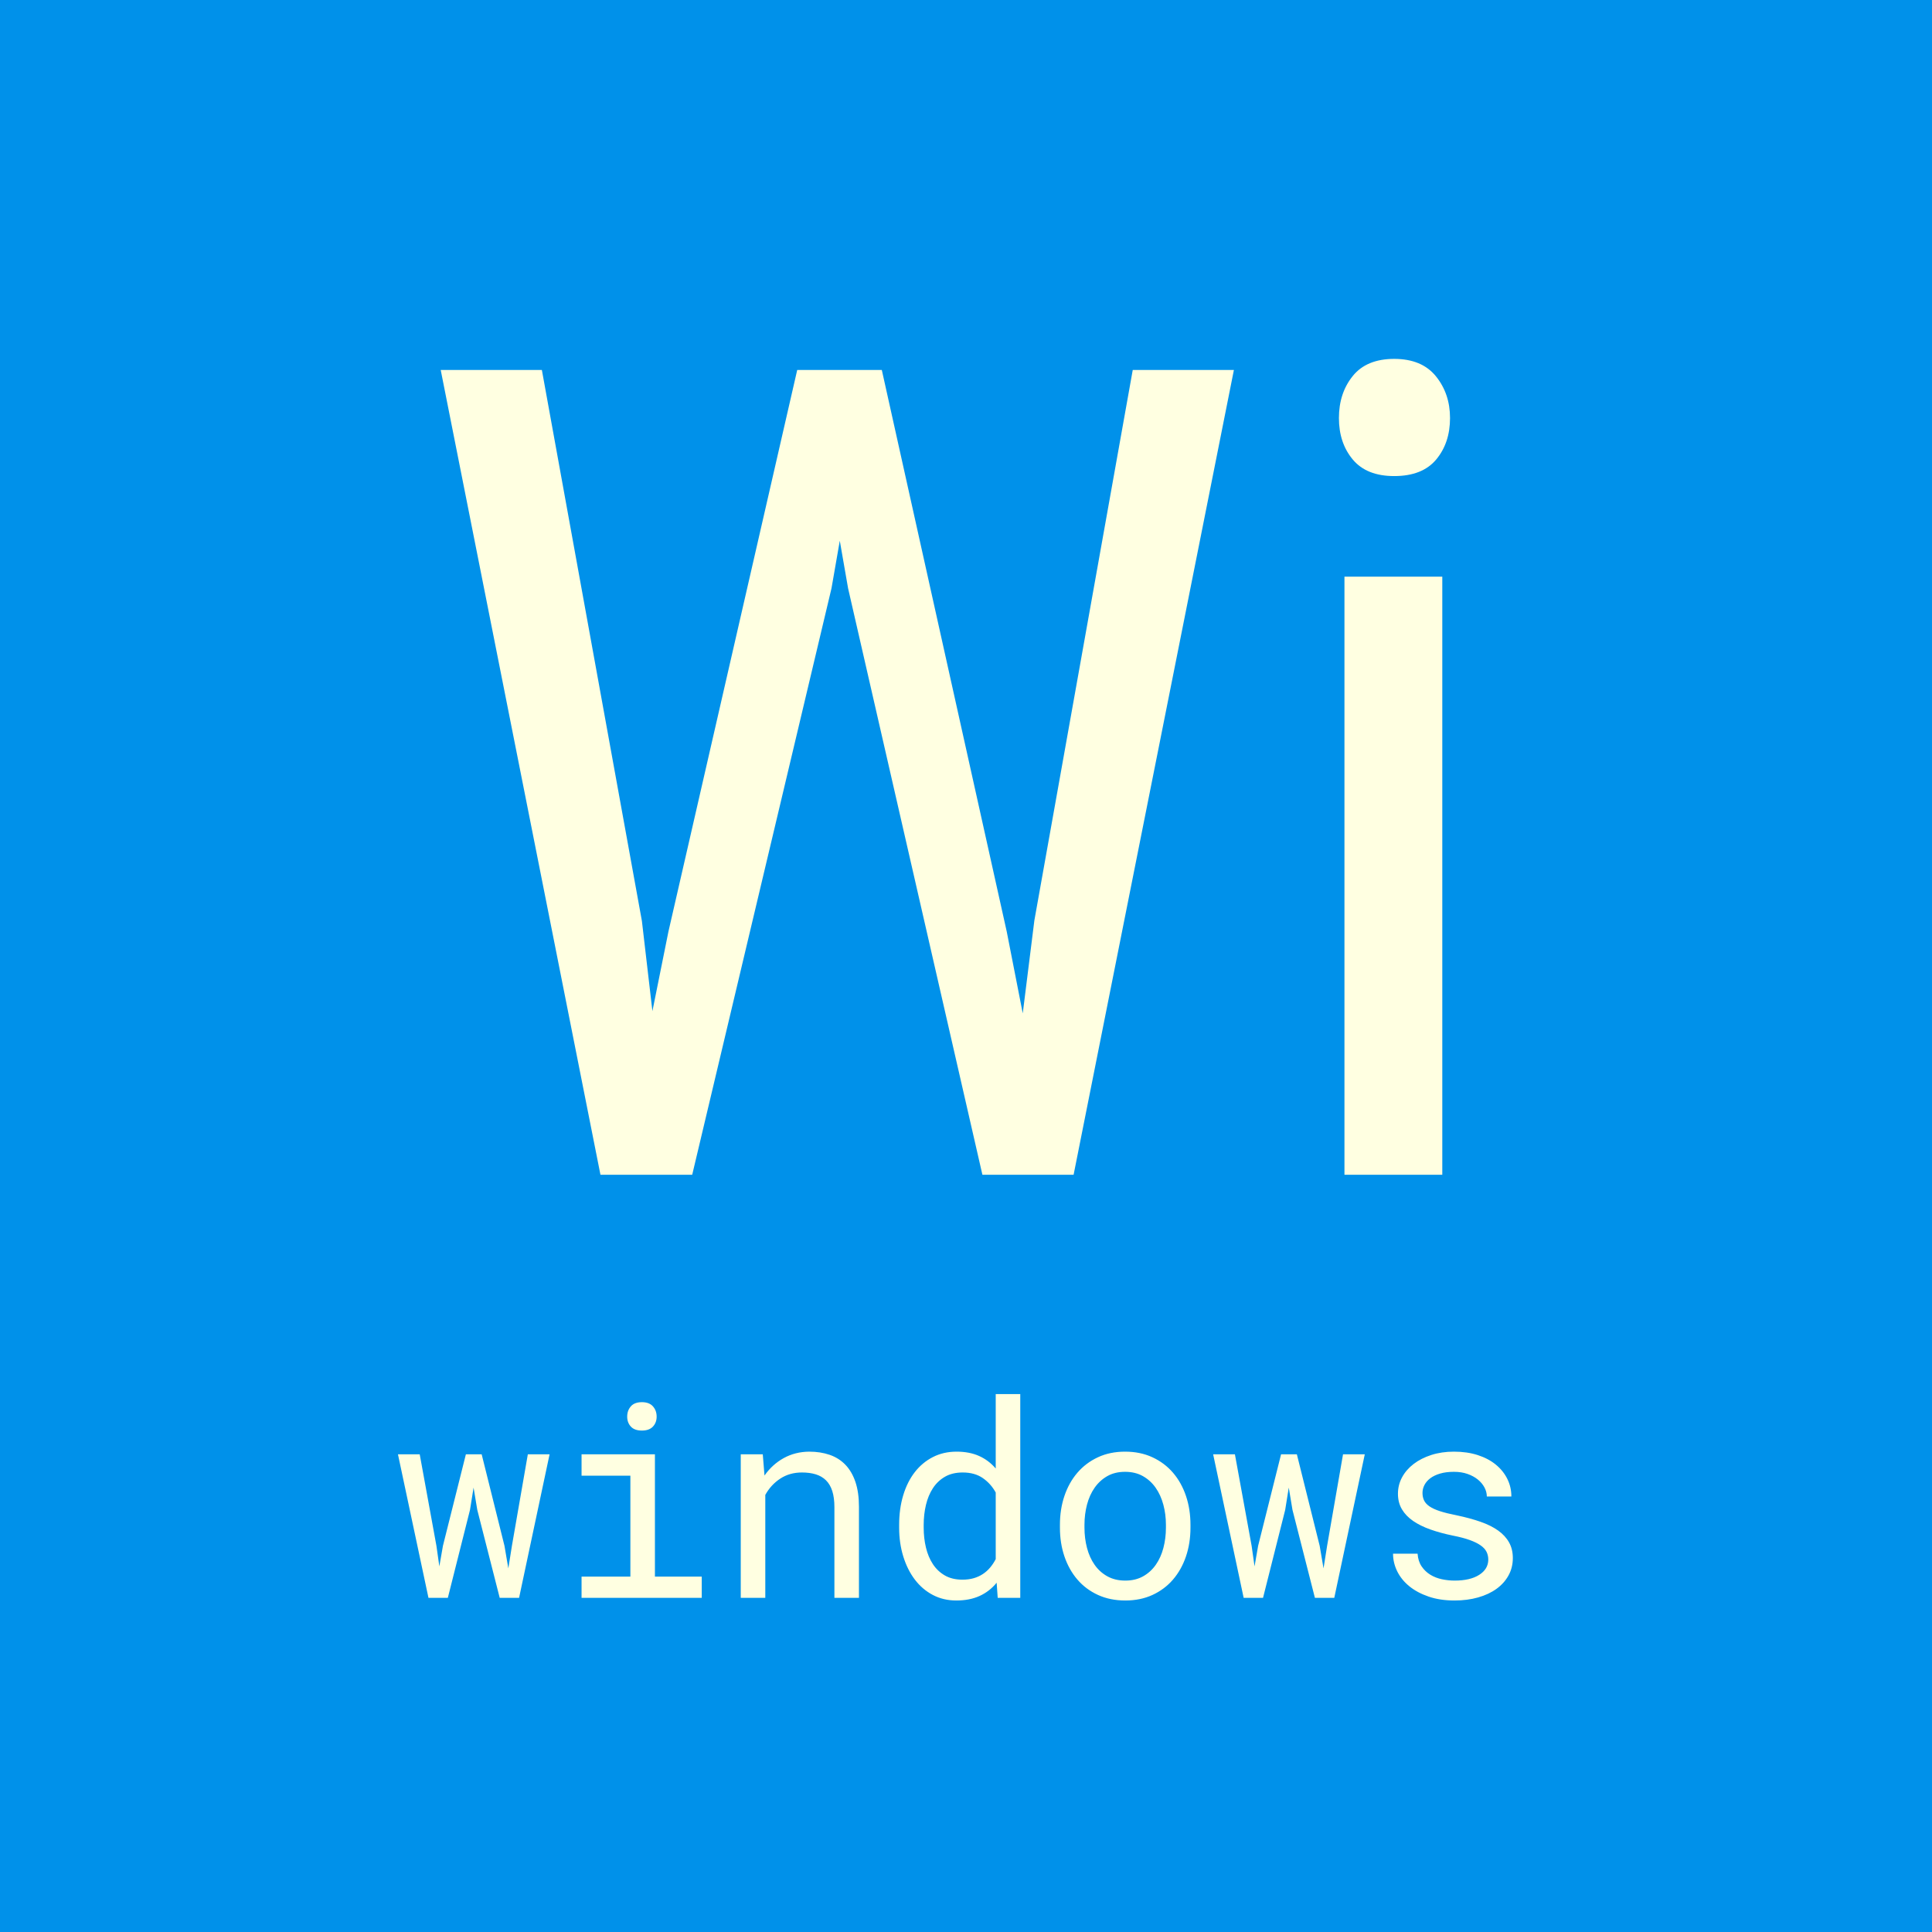
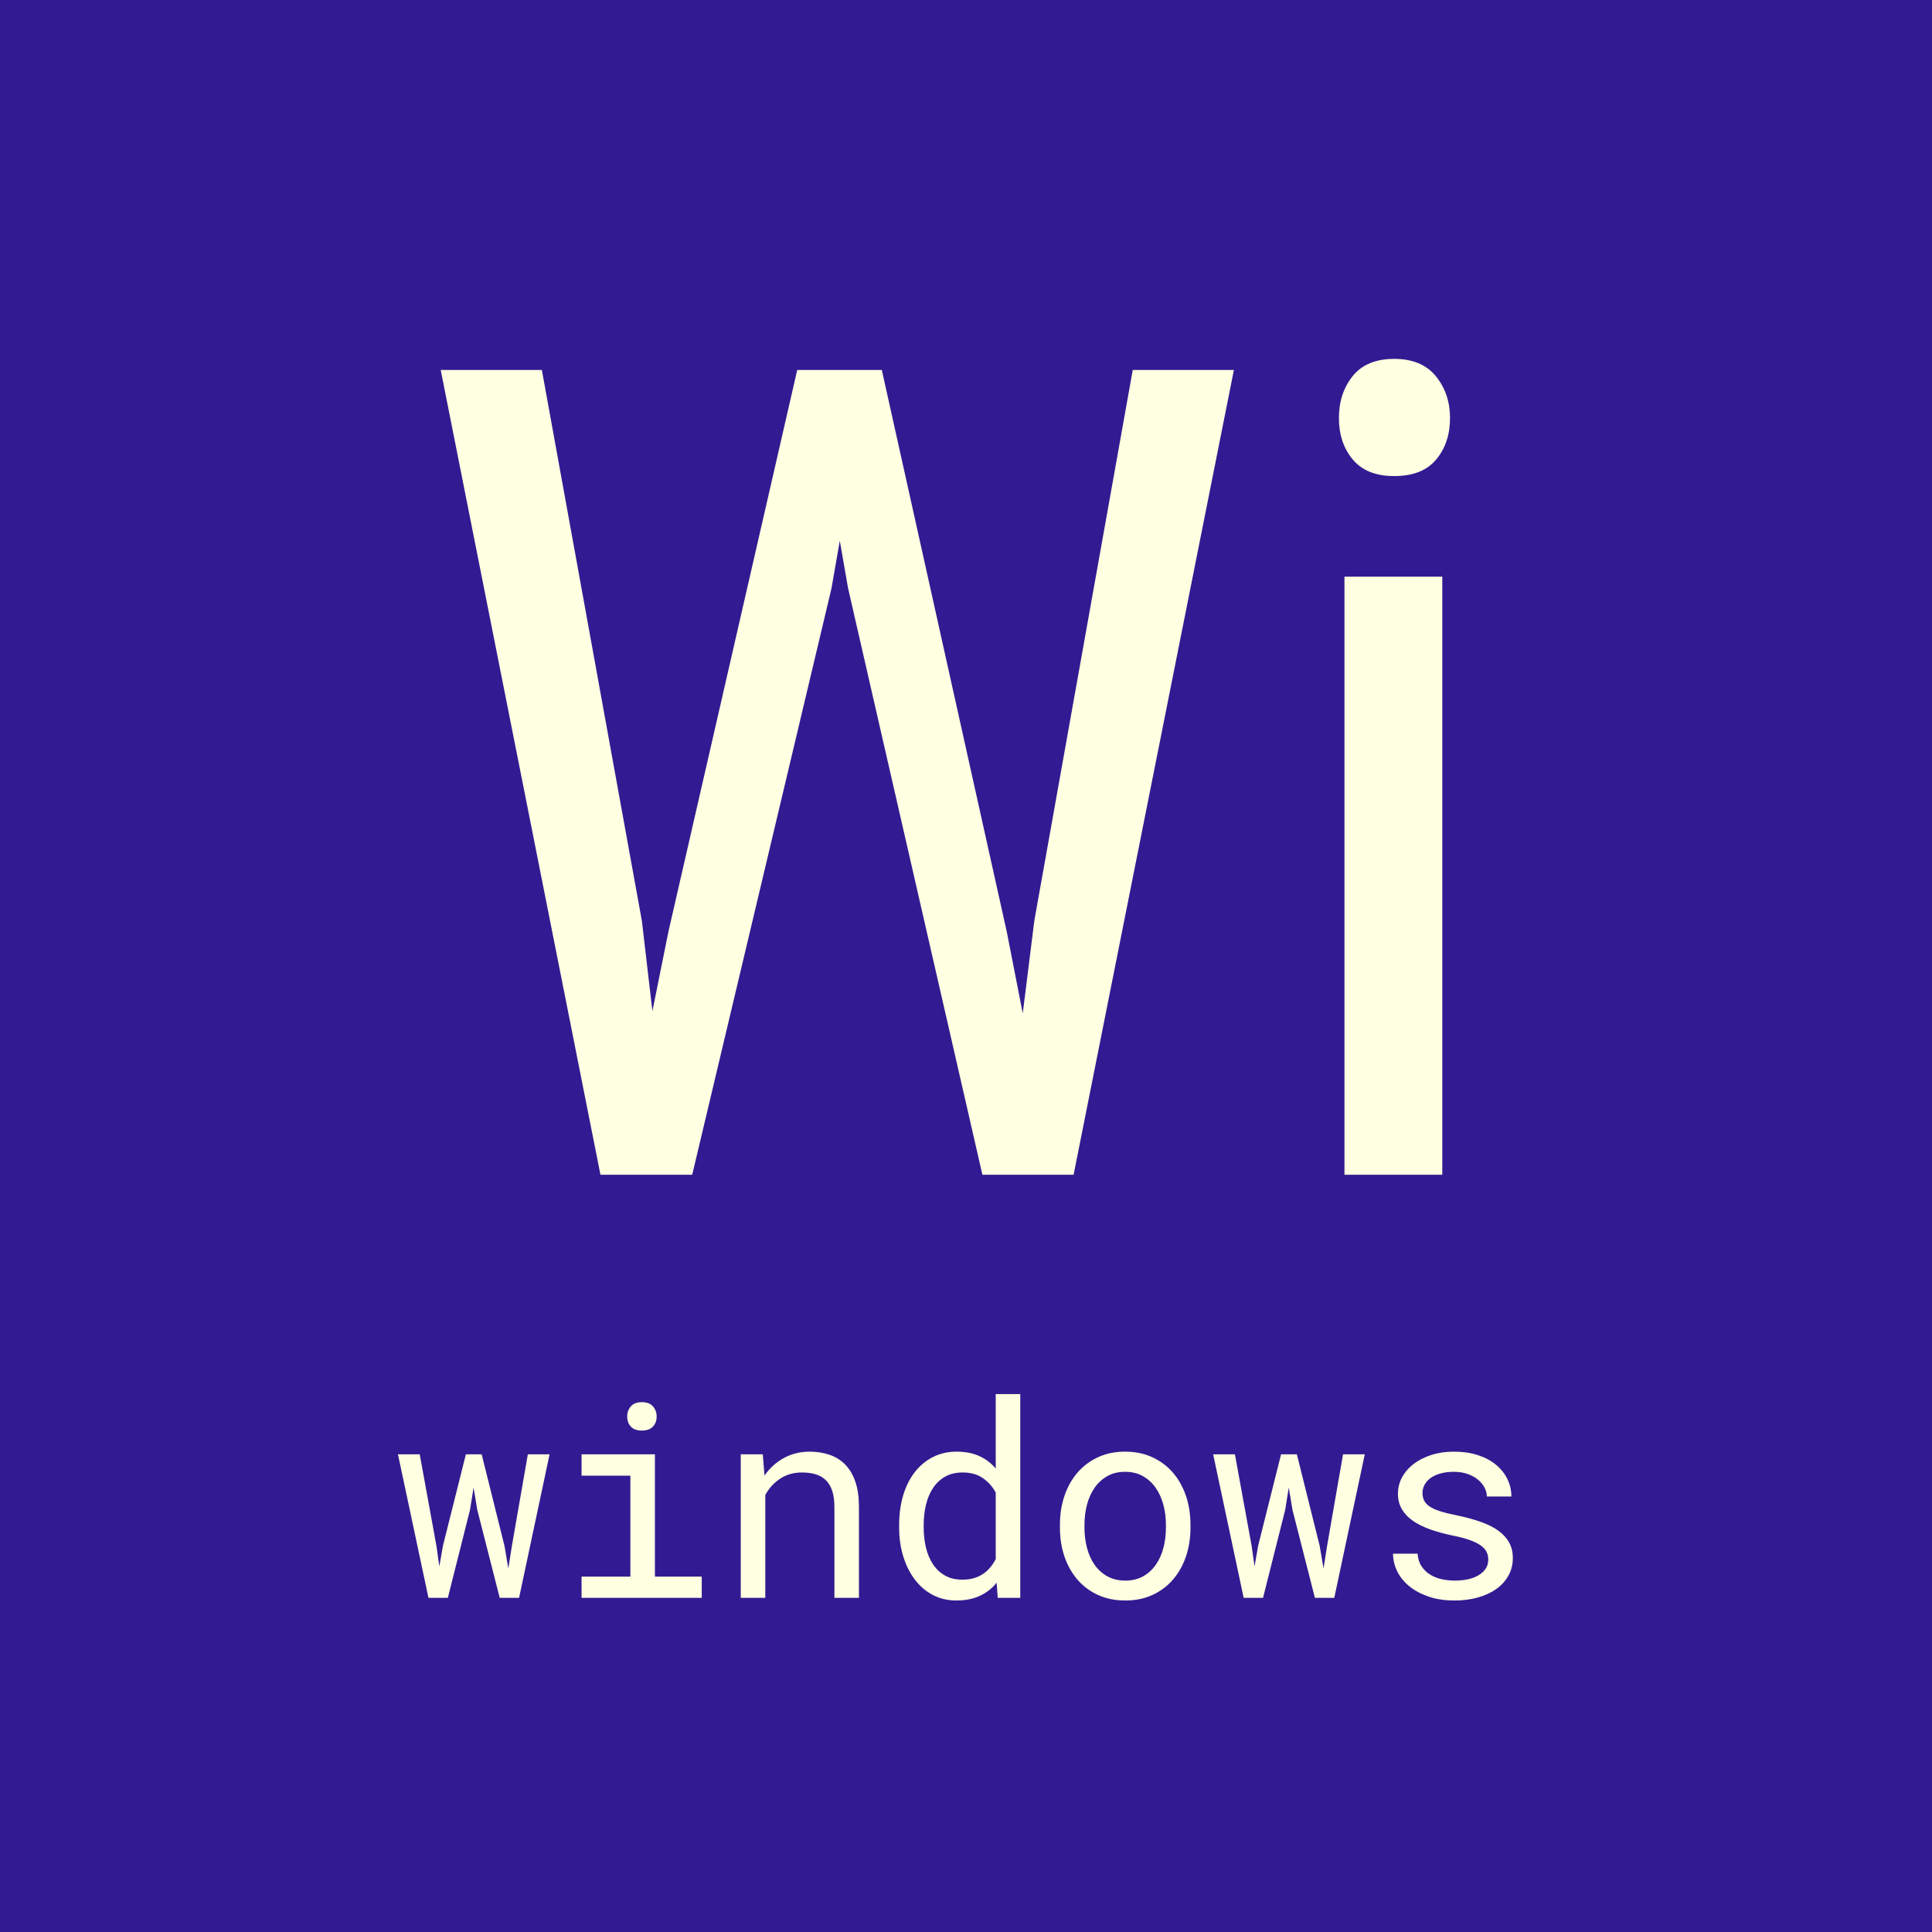
<svg xmlns="http://www.w3.org/2000/svg" style="isolation:isolate" viewBox="0 0 512 512" width="512" height="512">
  <defs>
-     <clipPath id="_clipPath_eFYJxwZQTnVym9t8xpFQYuNCmxRNnfLr">
+     <clipPath id="_clipPath_JKsSWS9ex0VbHjG4Pvb2nS0V8ZW6e9vT">
      <rect width="512" height="512" />
    </clipPath>
  </defs>
-   <g clip-path="url(#_clipPath_eFYJxwZQTnVym9t8xpFQYuNCmxRNnfLr)">
-     <rect x="0" y="0" width="512" height="512" transform="matrix(1,0,0,1,0,0)" fill="rgb(0,145,234)" />
+   <g clip-path="url(#_clipPath_JKsSWS9ex0VbHjG4Pvb2nS0V8ZW6e9vT)">
+     <rect x="0" y="0" width="512" height="512" transform="matrix(1,0,0,1,0,0)" fill="rgb(49,27,146)" />
    <path d=" M 143.599 98.039 L 170.112 244.084 L 172.896 267.961 L 177.144 246.867 L 211.274 98.039 L 233.687 98.039 L 266.792 246.867 L 271.04 268.547 L 274.116 243.938 L 300.19 98.039 L 326.997 98.039 L 284.517 311.32 L 260.347 311.32 L 224.751 155.9 L 222.554 143.303 L 220.356 155.9 L 183.442 311.32 L 159.126 311.32 L 116.792 98.039 L 143.599 98.039 L 143.599 98.039 Z  M 382.222 152.824 L 382.222 311.32 L 356.294 311.32 L 356.294 152.824 L 382.222 152.824 L 382.222 152.824 Z  M 384.272 110.783 L 384.272 110.783 L 384.272 110.783 Q 384.272 117.375 380.61 121.77 L 380.61 121.77 L 380.61 121.77 Q 376.948 126.164 369.478 126.164 L 369.478 126.164 L 369.478 126.164 Q 362.153 126.164 358.491 121.77 L 358.491 121.77 L 358.491 121.77 Q 354.829 117.375 354.829 110.783 L 354.829 110.783 L 354.829 110.783 Q 354.829 104.191 358.491 99.65 L 358.491 99.65 L 358.491 99.65 Q 362.153 95.109 369.478 95.109 L 369.478 95.109 L 369.478 95.109 Q 376.802 95.109 380.537 99.724 L 380.537 99.724 L 380.537 99.724 Q 384.272 104.338 384.272 110.783 Z " fill-rule="evenodd" fill="rgb(255,255,225)" />
    <path d=" M 111.229 385.406 L 115.658 409.664 L 116.432 415.113 L 117.381 409.664 L 123.463 385.406 L 127.646 385.406 L 133.693 409.664 L 134.713 415.641 L 135.662 409.664 L 139.881 385.406 L 145.646 385.406 L 137.561 423.445 L 132.428 423.445 L 126.486 400.137 L 125.502 394.23 L 124.553 400.137 L 118.682 423.445 L 113.549 423.445 L 105.463 385.406 L 111.229 385.406 L 111.229 385.406 Z  M 154.119 391.066 L 154.119 385.406 L 173.561 385.406 L 173.561 417.82 L 185.971 417.82 L 185.971 423.445 L 154.119 423.445 L 154.119 417.82 L 167.057 417.82 L 167.057 391.066 L 154.119 391.066 L 154.119 391.066 Z  M 166.213 375.422 L 166.213 375.422 L 166.213 375.422 Q 166.213 373.805 167.18 372.697 L 167.18 372.697 L 167.18 372.697 Q 168.146 371.59 170.115 371.59 L 170.115 371.59 L 170.115 371.59 Q 172.049 371.59 173.033 372.697 L 173.033 372.697 L 173.033 372.697 Q 174.018 373.805 174.018 375.422 L 174.018 375.422 L 174.018 375.422 Q 174.018 377.004 173.033 378.059 L 173.033 378.059 L 173.033 378.059 Q 172.049 379.113 170.115 379.113 L 170.115 379.113 L 170.115 379.113 Q 168.146 379.113 167.18 378.059 L 167.18 378.059 L 167.18 378.059 Q 166.213 377.004 166.213 375.422 Z  M 196.307 385.406 L 202.143 385.406 L 202.6 391.031 L 202.6 391.031 Q 204.674 388.078 207.697 386.408 L 207.697 386.408 L 207.697 386.408 Q 210.721 384.738 214.447 384.703 L 214.447 384.703 L 214.447 384.703 Q 217.436 384.703 219.879 385.547 L 219.879 385.547 L 219.879 385.547 Q 222.322 386.391 224.045 388.184 L 224.045 388.184 L 224.045 388.184 Q 225.768 389.977 226.699 392.736 L 226.699 392.736 L 226.699 392.736 Q 227.631 395.496 227.631 399.293 L 227.631 399.293 L 227.631 423.445 L 221.127 423.445 L 221.127 399.434 L 221.127 399.434 Q 221.127 396.902 220.564 395.145 L 220.564 395.145 L 220.564 395.145 Q 220.002 393.387 218.895 392.297 L 218.895 392.297 L 218.895 392.297 Q 217.787 391.207 216.188 390.715 L 216.188 390.715 L 216.188 390.715 Q 214.588 390.223 212.514 390.223 L 212.514 390.223 L 212.514 390.223 Q 209.244 390.223 206.766 391.857 L 206.766 391.857 L 206.766 391.857 Q 204.287 393.492 202.811 396.164 L 202.811 396.164 L 202.811 423.445 L 196.307 423.445 L 196.307 385.406 L 196.307 385.406 Z  M 238.283 404.848 L 238.283 404.109 L 238.283 404.109 Q 238.283 399.855 239.355 396.287 L 239.355 396.287 L 239.355 396.287 Q 240.428 392.719 242.414 390.152 L 242.414 390.152 L 242.414 390.152 Q 244.4 387.586 247.213 386.145 L 247.213 386.145 L 247.213 386.145 Q 250.025 384.703 253.506 384.703 L 253.506 384.703 L 253.506 384.703 Q 256.916 384.703 259.465 385.846 L 259.465 385.846 L 259.465 385.846 Q 262.014 386.988 263.877 389.168 L 263.877 389.168 L 263.877 369.445 L 270.381 369.445 L 270.381 423.445 L 264.404 423.445 L 264.123 419.438 L 264.123 419.438 Q 262.225 421.758 259.588 422.953 L 259.588 422.953 L 259.588 422.953 Q 256.951 424.148 253.436 424.148 L 253.436 424.148 L 253.436 424.148 Q 249.99 424.148 247.195 422.672 L 247.195 422.672 L 247.195 422.672 Q 244.4 421.195 242.432 418.594 L 242.432 418.594 L 242.432 418.594 Q 240.463 415.992 239.373 412.459 L 239.373 412.459 L 239.373 412.459 Q 238.283 408.926 238.283 404.848 L 238.283 404.848 L 238.283 404.848 Z  M 244.787 404.109 L 244.787 404.848 L 244.787 404.848 Q 244.787 407.625 245.385 410.121 L 245.385 410.121 L 245.385 410.121 Q 245.982 412.617 247.23 414.516 L 247.23 414.516 L 247.23 414.516 Q 248.479 416.414 250.412 417.521 L 250.412 417.521 L 250.412 417.521 Q 252.346 418.629 255.053 418.629 L 255.053 418.629 L 255.053 418.629 Q 256.705 418.629 258.041 418.242 L 258.041 418.242 L 258.041 418.242 Q 259.377 417.855 260.467 417.135 L 260.467 417.135 L 260.467 417.135 Q 261.557 416.414 262.4 415.412 L 262.4 415.412 L 262.4 415.412 Q 263.244 414.41 263.877 413.18 L 263.877 413.18 L 263.877 395.531 L 263.877 395.531 Q 262.611 393.211 260.467 391.717 L 260.467 391.717 L 260.467 391.717 Q 258.322 390.223 255.123 390.223 L 255.123 390.223 L 255.123 390.223 Q 252.381 390.223 250.43 391.348 L 250.43 391.348 L 250.43 391.348 Q 248.479 392.473 247.23 394.389 L 247.23 394.389 L 247.23 394.389 Q 245.982 396.305 245.385 398.818 L 245.385 398.818 L 245.385 398.818 Q 244.787 401.332 244.787 404.109 L 244.787 404.109 L 244.787 404.109 Z  M 280.893 404.848 L 280.893 404.074 L 280.893 404.074 Q 280.893 399.961 282.088 396.428 L 282.088 396.428 L 282.088 396.428 Q 283.283 392.895 285.516 390.293 L 285.516 390.293 L 285.516 390.293 Q 287.748 387.691 290.947 386.197 L 290.947 386.197 L 290.947 386.197 Q 294.146 384.703 298.154 384.703 L 298.154 384.703 L 298.154 384.703 Q 302.197 384.703 305.414 386.197 L 305.414 386.197 L 305.414 386.197 Q 308.631 387.691 310.863 390.293 L 310.863 390.293 L 310.863 390.293 Q 313.096 392.895 314.291 396.428 L 314.291 396.428 L 314.291 396.428 Q 315.486 399.961 315.486 404.074 L 315.486 404.074 L 315.486 404.848 L 315.486 404.848 Q 315.486 408.961 314.291 412.477 L 314.291 412.477 L 314.291 412.477 Q 313.096 415.992 310.863 418.594 L 310.863 418.594 L 310.863 418.594 Q 308.631 421.195 305.432 422.672 L 305.432 422.672 L 305.432 422.672 Q 302.232 424.148 298.225 424.148 L 298.225 424.148 L 298.225 424.148 Q 294.182 424.148 290.965 422.672 L 290.965 422.672 L 290.965 422.672 Q 287.748 421.195 285.516 418.594 L 285.516 418.594 L 285.516 418.594 Q 283.283 415.992 282.088 412.477 L 282.088 412.477 L 282.088 412.477 Q 280.893 408.961 280.893 404.848 L 280.893 404.848 L 280.893 404.848 Z  M 287.396 404.074 L 287.396 404.848 L 287.396 404.848 Q 287.396 407.66 288.064 410.209 L 288.064 410.209 L 288.064 410.209 Q 288.732 412.758 290.086 414.691 L 290.086 414.691 L 290.086 414.691 Q 291.439 416.625 293.479 417.75 L 293.479 417.75 L 293.479 417.75 Q 295.518 418.875 298.225 418.875 L 298.225 418.875 L 298.225 418.875 Q 300.896 418.875 302.918 417.75 L 302.918 417.75 L 302.918 417.75 Q 304.939 416.625 306.293 414.691 L 306.293 414.691 L 306.293 414.691 Q 307.646 412.758 308.314 410.209 L 308.314 410.209 L 308.314 410.209 Q 308.982 407.66 308.982 404.848 L 308.982 404.848 L 308.982 404.074 L 308.982 404.074 Q 308.982 401.297 308.297 398.748 L 308.297 398.748 L 308.297 398.748 Q 307.611 396.199 306.258 394.266 L 306.258 394.266 L 306.258 394.266 Q 304.904 392.332 302.883 391.189 L 302.883 391.189 L 302.883 391.189 Q 300.861 390.047 298.154 390.047 L 298.154 390.047 L 298.154 390.047 Q 295.447 390.047 293.443 391.189 L 293.443 391.189 L 293.443 391.189 Q 291.439 392.332 290.086 394.266 L 290.086 394.266 L 290.086 394.266 Q 288.732 396.199 288.064 398.748 L 288.064 398.748 L 288.064 398.748 Q 287.396 401.297 287.396 404.074 L 287.396 404.074 L 287.396 404.074 Z  M 327.264 385.406 L 331.693 409.664 L 332.467 415.113 L 333.416 409.664 L 339.498 385.406 L 343.682 385.406 L 349.729 409.664 L 350.748 415.641 L 351.697 409.664 L 355.916 385.406 L 361.682 385.406 L 353.596 423.445 L 348.463 423.445 L 342.521 400.137 L 341.537 394.23 L 340.588 400.137 L 334.717 423.445 L 329.584 423.445 L 321.498 385.406 L 327.264 385.406 L 327.264 385.406 Z  M 394.412 413.355 L 394.412 413.355 L 394.412 413.355 Q 394.412 412.195 393.955 411.264 L 393.955 411.264 L 393.955 411.264 Q 393.498 410.332 392.408 409.559 L 392.408 409.559 L 392.408 409.559 Q 391.318 408.785 389.525 408.135 L 389.525 408.135 L 389.525 408.135 Q 387.732 407.484 385.061 406.957 L 385.061 406.957 L 385.061 406.957 Q 381.791 406.289 379.102 405.34 L 379.102 405.34 L 379.102 405.34 Q 376.412 404.391 374.496 403.072 L 374.496 403.072 L 374.496 403.072 Q 372.58 401.754 371.525 399.979 L 371.525 399.979 L 371.525 399.979 Q 370.471 398.203 370.471 395.848 L 370.471 395.848 L 370.471 395.848 Q 370.471 393.527 371.561 391.506 L 371.561 391.506 L 371.561 391.506 Q 372.65 389.484 374.619 387.973 L 374.619 387.973 L 374.619 387.973 Q 376.588 386.461 379.313 385.582 L 379.313 385.582 L 379.313 385.582 Q 382.037 384.703 385.307 384.703 L 385.307 384.703 L 385.307 384.703 Q 388.822 384.703 391.635 385.617 L 391.635 385.617 L 391.635 385.617 Q 394.447 386.531 396.416 388.148 L 396.416 388.148 L 396.416 388.148 Q 398.385 389.766 399.457 391.928 L 399.457 391.928 L 399.457 391.928 Q 400.529 394.09 400.529 396.586 L 400.529 396.586 L 394.025 396.586 L 394.025 396.586 Q 394.025 395.355 393.393 394.178 L 393.393 394.178 L 393.393 394.178 Q 392.76 393 391.635 392.086 L 391.635 392.086 L 391.635 392.086 Q 390.51 391.172 388.91 390.609 L 388.91 390.609 L 388.91 390.609 Q 387.311 390.047 385.307 390.047 L 385.307 390.047 L 385.307 390.047 Q 383.232 390.047 381.668 390.504 L 381.668 390.504 L 381.668 390.504 Q 380.104 390.961 379.066 391.734 L 379.066 391.734 L 379.066 391.734 Q 378.029 392.508 377.502 393.527 L 377.502 393.527 L 377.502 393.527 Q 376.975 394.547 376.975 395.637 L 376.975 395.637 L 376.975 395.637 Q 376.975 396.762 377.396 397.641 L 377.396 397.641 L 377.396 397.641 Q 377.818 398.52 378.855 399.223 L 378.855 399.223 L 378.855 399.223 Q 379.893 399.926 381.633 400.488 L 381.633 400.488 L 381.633 400.488 Q 383.373 401.051 386.045 401.578 L 386.045 401.578 L 386.045 401.578 Q 389.561 402.316 392.338 403.283 L 392.338 403.283 L 392.338 403.283 Q 395.115 404.25 397.014 405.604 L 397.014 405.604 L 397.014 405.604 Q 398.912 406.957 399.914 408.75 L 399.914 408.75 L 399.914 408.75 Q 400.916 410.543 400.916 412.898 L 400.916 412.898 L 400.916 412.898 Q 400.916 415.43 399.773 417.504 L 399.773 417.504 L 399.773 417.504 Q 398.631 419.578 396.592 421.055 L 396.592 421.055 L 396.592 421.055 Q 394.553 422.531 391.705 423.34 L 391.705 423.34 L 391.705 423.34 Q 388.857 424.148 385.482 424.148 L 385.482 424.148 L 385.482 424.148 Q 381.615 424.148 378.592 423.111 L 378.592 423.111 L 378.592 423.111 Q 375.568 422.074 373.477 420.369 L 373.477 420.369 L 373.477 420.369 Q 371.385 418.664 370.277 416.414 L 370.277 416.414 L 370.277 416.414 Q 369.17 414.164 369.17 411.738 L 369.17 411.738 L 375.674 411.738 L 375.674 411.738 Q 375.814 413.742 376.746 415.113 L 376.746 415.113 L 376.746 415.113 Q 377.678 416.484 379.066 417.328 L 379.066 417.328 L 379.066 417.328 Q 380.455 418.172 382.143 418.523 L 382.143 418.523 L 382.143 418.523 Q 383.83 418.875 385.482 418.875 L 385.482 418.875 L 385.482 418.875 Q 389.596 418.875 391.986 417.363 L 391.986 417.363 L 391.986 417.363 Q 394.377 415.852 394.412 413.355 Z " fill-rule="evenodd" fill="rgb(255,255,225)" />
  </g>
</svg>
